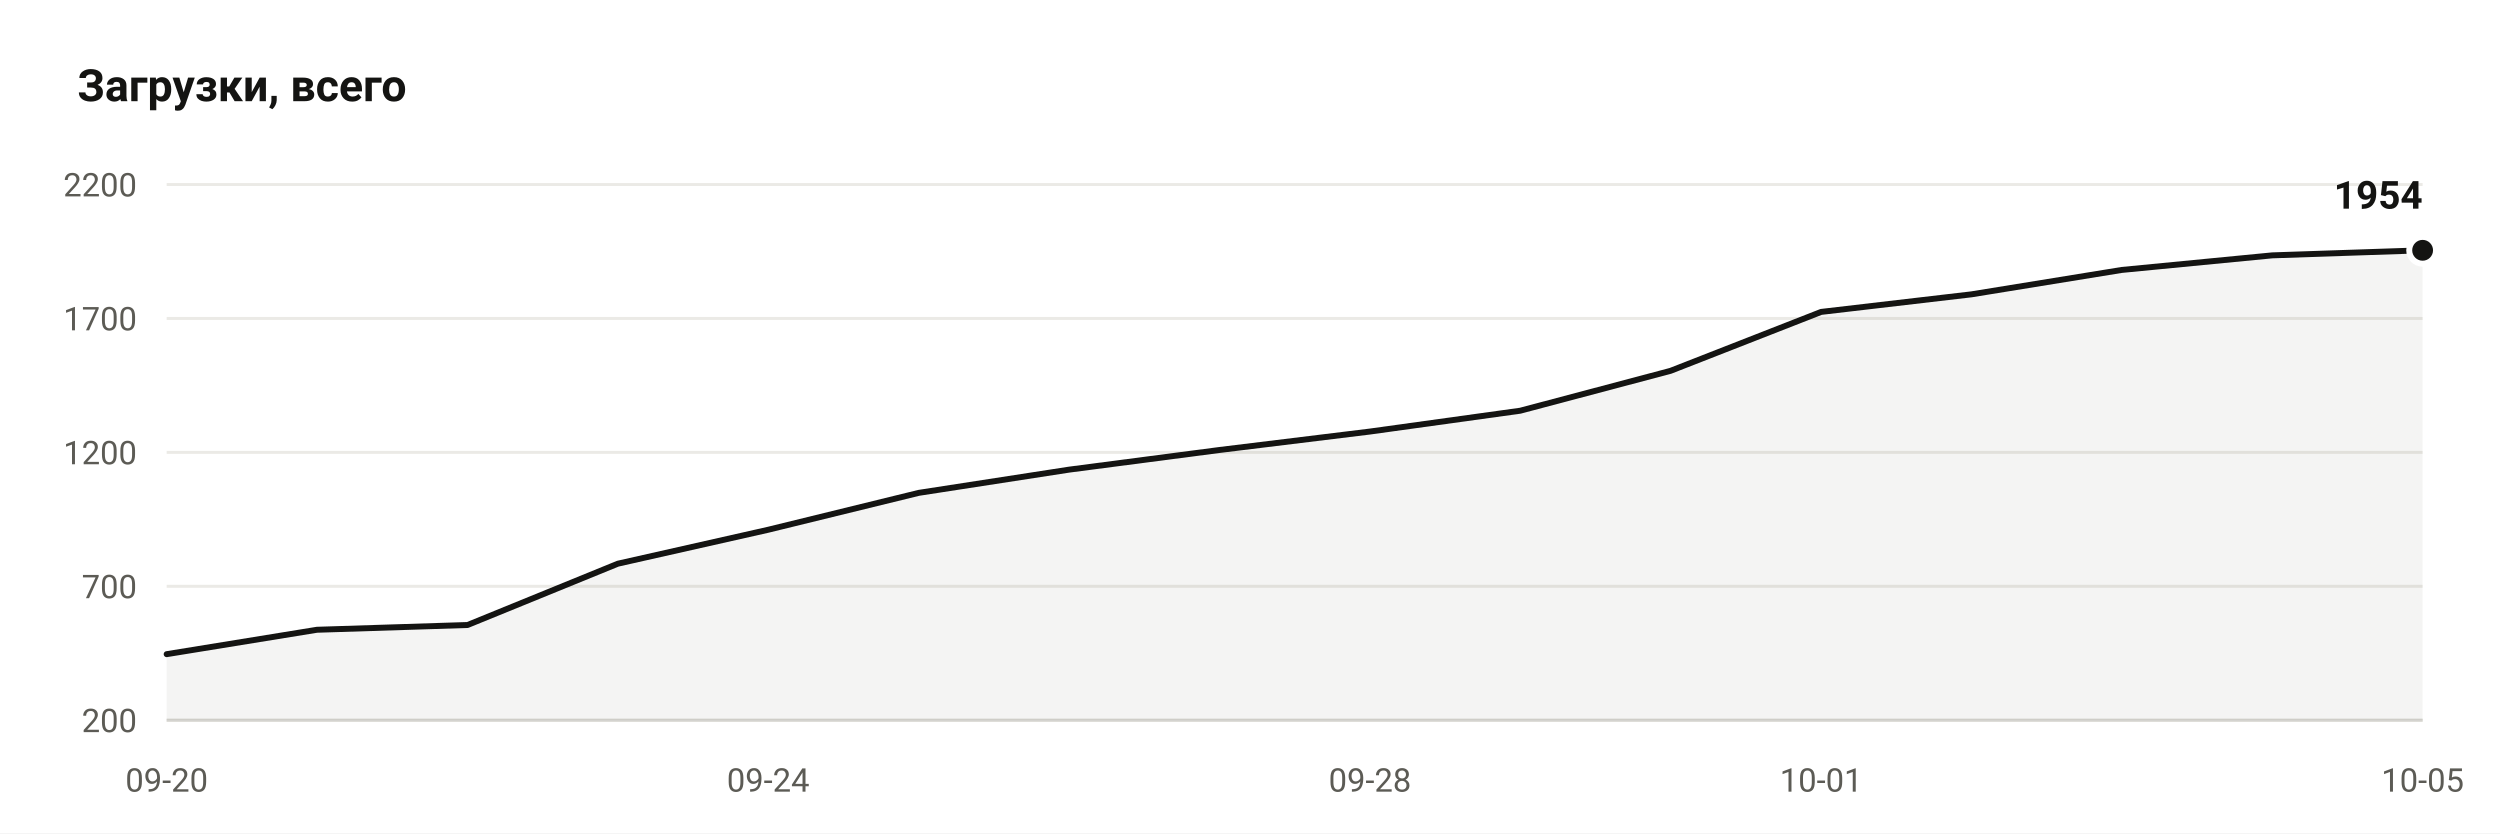
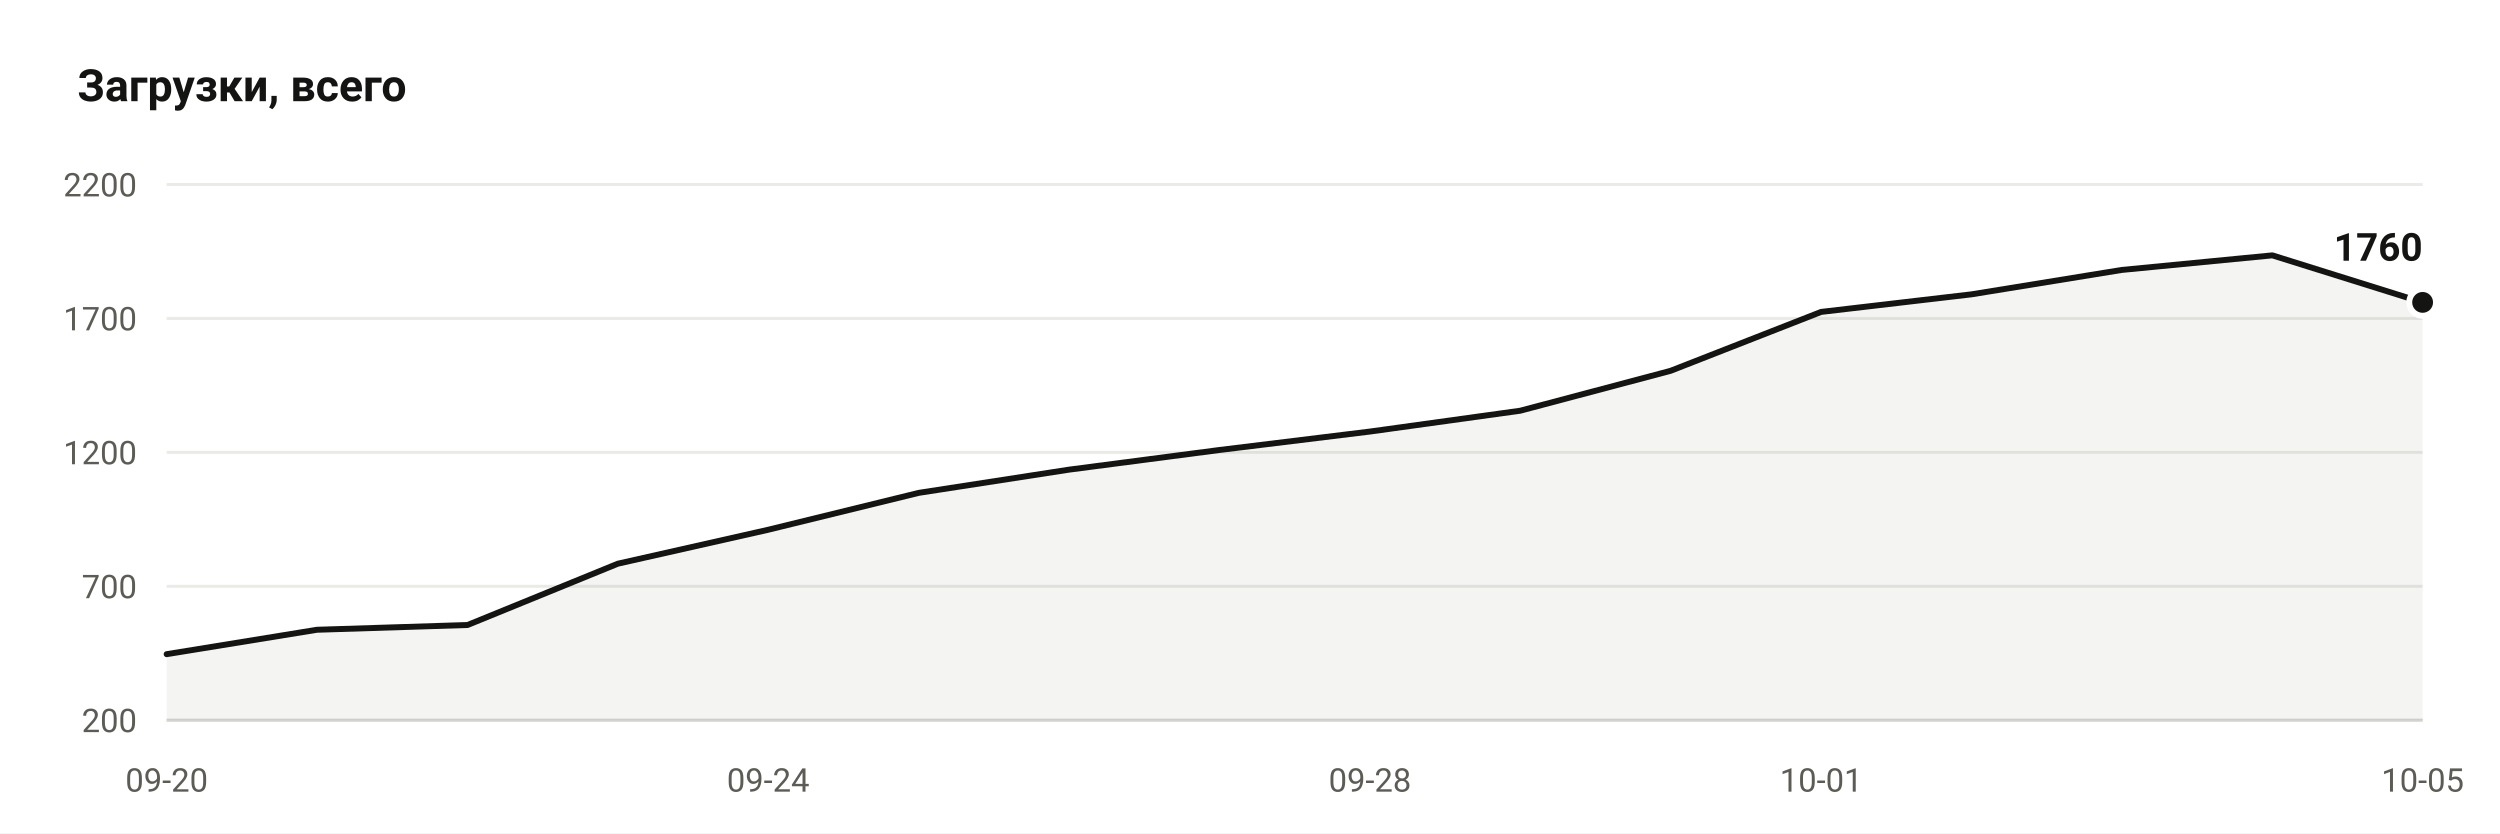
- <svg xmlns="http://www.w3.org/2000/svg" viewBox="0 0 840 280" width="840" height="280" role="img" aria-label="Downloads: 1954">
+ <svg xmlns="http://www.w3.org/2000/svg" viewBox="0 0 840 280" width="840" height="280" role="img" aria-label="Downloads: 1760">
  <rect width="840" height="280" fill="#ffffff" />
  <text x="26" y="34" font-family="ui-sans-serif, -apple-system, Segoe UI, Roboto, Helvetica, Arial, sans-serif" font-size="15" font-weight="600" fill="#141412">Загрузки, всего</text>
  <line x1="56" y1="242.0" x2="814" y2="242.0" stroke="#ebeae6" stroke-width="1" />
  <text x="46" y="246.0" text-anchor="end" font-family="ui-sans-serif, -apple-system, Segoe UI, Roboto, Helvetica, Arial, sans-serif" font-size="11" fill="#5c5b55">200</text>
  <line x1="56" y1="197.0" x2="814" y2="197.0" stroke="#ebeae6" stroke-width="1" />
  <text x="46" y="201.0" text-anchor="end" font-family="ui-sans-serif, -apple-system, Segoe UI, Roboto, Helvetica, Arial, sans-serif" font-size="11" fill="#5c5b55">700</text>
  <line x1="56" y1="152.0" x2="814" y2="152.0" stroke="#ebeae6" stroke-width="1" />
  <text x="46" y="156.0" text-anchor="end" font-family="ui-sans-serif, -apple-system, Segoe UI, Roboto, Helvetica, Arial, sans-serif" font-size="11" fill="#5c5b55">1200</text>
  <line x1="56" y1="107.0" x2="814" y2="107.0" stroke="#ebeae6" stroke-width="1" />
  <text x="46" y="111.0" text-anchor="end" font-family="ui-sans-serif, -apple-system, Segoe UI, Roboto, Helvetica, Arial, sans-serif" font-size="11" fill="#5c5b55">1700</text>
  <line x1="56" y1="62.0" x2="814" y2="62.0" stroke="#ebeae6" stroke-width="1" />
  <text x="46" y="66.0" text-anchor="end" font-family="ui-sans-serif, -apple-system, Segoe UI, Roboto, Helvetica, Arial, sans-serif" font-size="11" fill="#5c5b55">2200</text>
  <line x1="56" y1="242.0" x2="814" y2="242.0" stroke="#d7d6d1" stroke-width="1" />
-   <path d="M 56.0 242.0 L 56.0 219.8 L 106.5 211.6 L 157.1 210.0 L 207.6 189.4 L 258.1 178.0 L 308.7 165.6 L 359.2 157.8 L 409.7 151.2 L 460.3 145.0 L 510.8 138.0 L 561.3 124.6 L 611.9 104.8 L 662.4 98.9 L 712.9 90.7 L 763.5 85.8 L 814.0 84.1 L 814.0 242.0 Z" fill="#141412" fill-opacity="0.05" />
-   <polyline points="56.0,219.8 106.5,211.6 157.1,210.0 207.6,189.4 258.1,178.0 308.7,165.6 359.2,157.8 409.7,151.2 460.3,145.0 510.8,138.0 561.3,124.6 611.9,104.8 662.4,98.9 712.9,90.7 763.5,85.8 814.0,84.1" fill="none" stroke="#141412" stroke-width="2" stroke-linejoin="round" stroke-linecap="round" />
-   <circle cx="814.0" cy="84.1" r="4.5" fill="#141412" stroke="#ffffff" stroke-width="2" />
-   <text x="814.0" y="70.1" text-anchor="end" font-family="ui-sans-serif, -apple-system, Segoe UI, Roboto, Helvetica, Arial, sans-serif" font-size="13" font-weight="600" fill="#141412">1954</text>
+   <path d="M 56.0 242.0 L 56.0 219.8 L 106.5 211.6 L 157.1 210.0 L 207.6 189.4 L 258.1 178.0 L 308.7 165.6 L 359.2 157.8 L 409.7 151.2 L 460.3 145.0 L 510.8 138.0 L 561.3 124.6 L 611.9 104.8 L 662.4 98.9 L 712.9 90.7 L 763.5 85.8 L 814.0 101.6 L 814.0 242.0 Z" fill="#141412" fill-opacity="0.05" />
+   <polyline points="56.0,219.8 106.5,211.6 157.1,210.0 207.6,189.4 258.1,178.0 308.7,165.6 359.2,157.8 409.7,151.2 460.3,145.0 510.8,138.0 561.3,124.6 611.9,104.8 662.4,98.9 712.9,90.7 763.5,85.8 814.0,101.6" fill="none" stroke="#141412" stroke-width="2" stroke-linejoin="round" stroke-linecap="round" />
+   <circle cx="814.0" cy="101.6" r="4.5" fill="#141412" stroke="#ffffff" stroke-width="2" />
+   <text x="814.0" y="87.6" text-anchor="end" font-family="ui-sans-serif, -apple-system, Segoe UI, Roboto, Helvetica, Arial, sans-serif" font-size="13" font-weight="600" fill="#141412">1760</text>
  <text x="56.0" y="266" text-anchor="middle" font-family="ui-sans-serif, -apple-system, Segoe UI, Roboto, Helvetica, Arial, sans-serif" font-size="11" fill="#5c5b55">09-20</text>
  <text x="258.1" y="266" text-anchor="middle" font-family="ui-sans-serif, -apple-system, Segoe UI, Roboto, Helvetica, Arial, sans-serif" font-size="11" fill="#5c5b55">09-24</text>
  <text x="460.3" y="266" text-anchor="middle" font-family="ui-sans-serif, -apple-system, Segoe UI, Roboto, Helvetica, Arial, sans-serif" font-size="11" fill="#5c5b55">09-28</text>
  <text x="611.9" y="266" text-anchor="middle" font-family="ui-sans-serif, -apple-system, Segoe UI, Roboto, Helvetica, Arial, sans-serif" font-size="11" fill="#5c5b55">10-01</text>
  <text x="814.0" y="266" text-anchor="middle" font-family="ui-sans-serif, -apple-system, Segoe UI, Roboto, Helvetica, Arial, sans-serif" font-size="11" fill="#5c5b55">10-05</text>
</svg>
